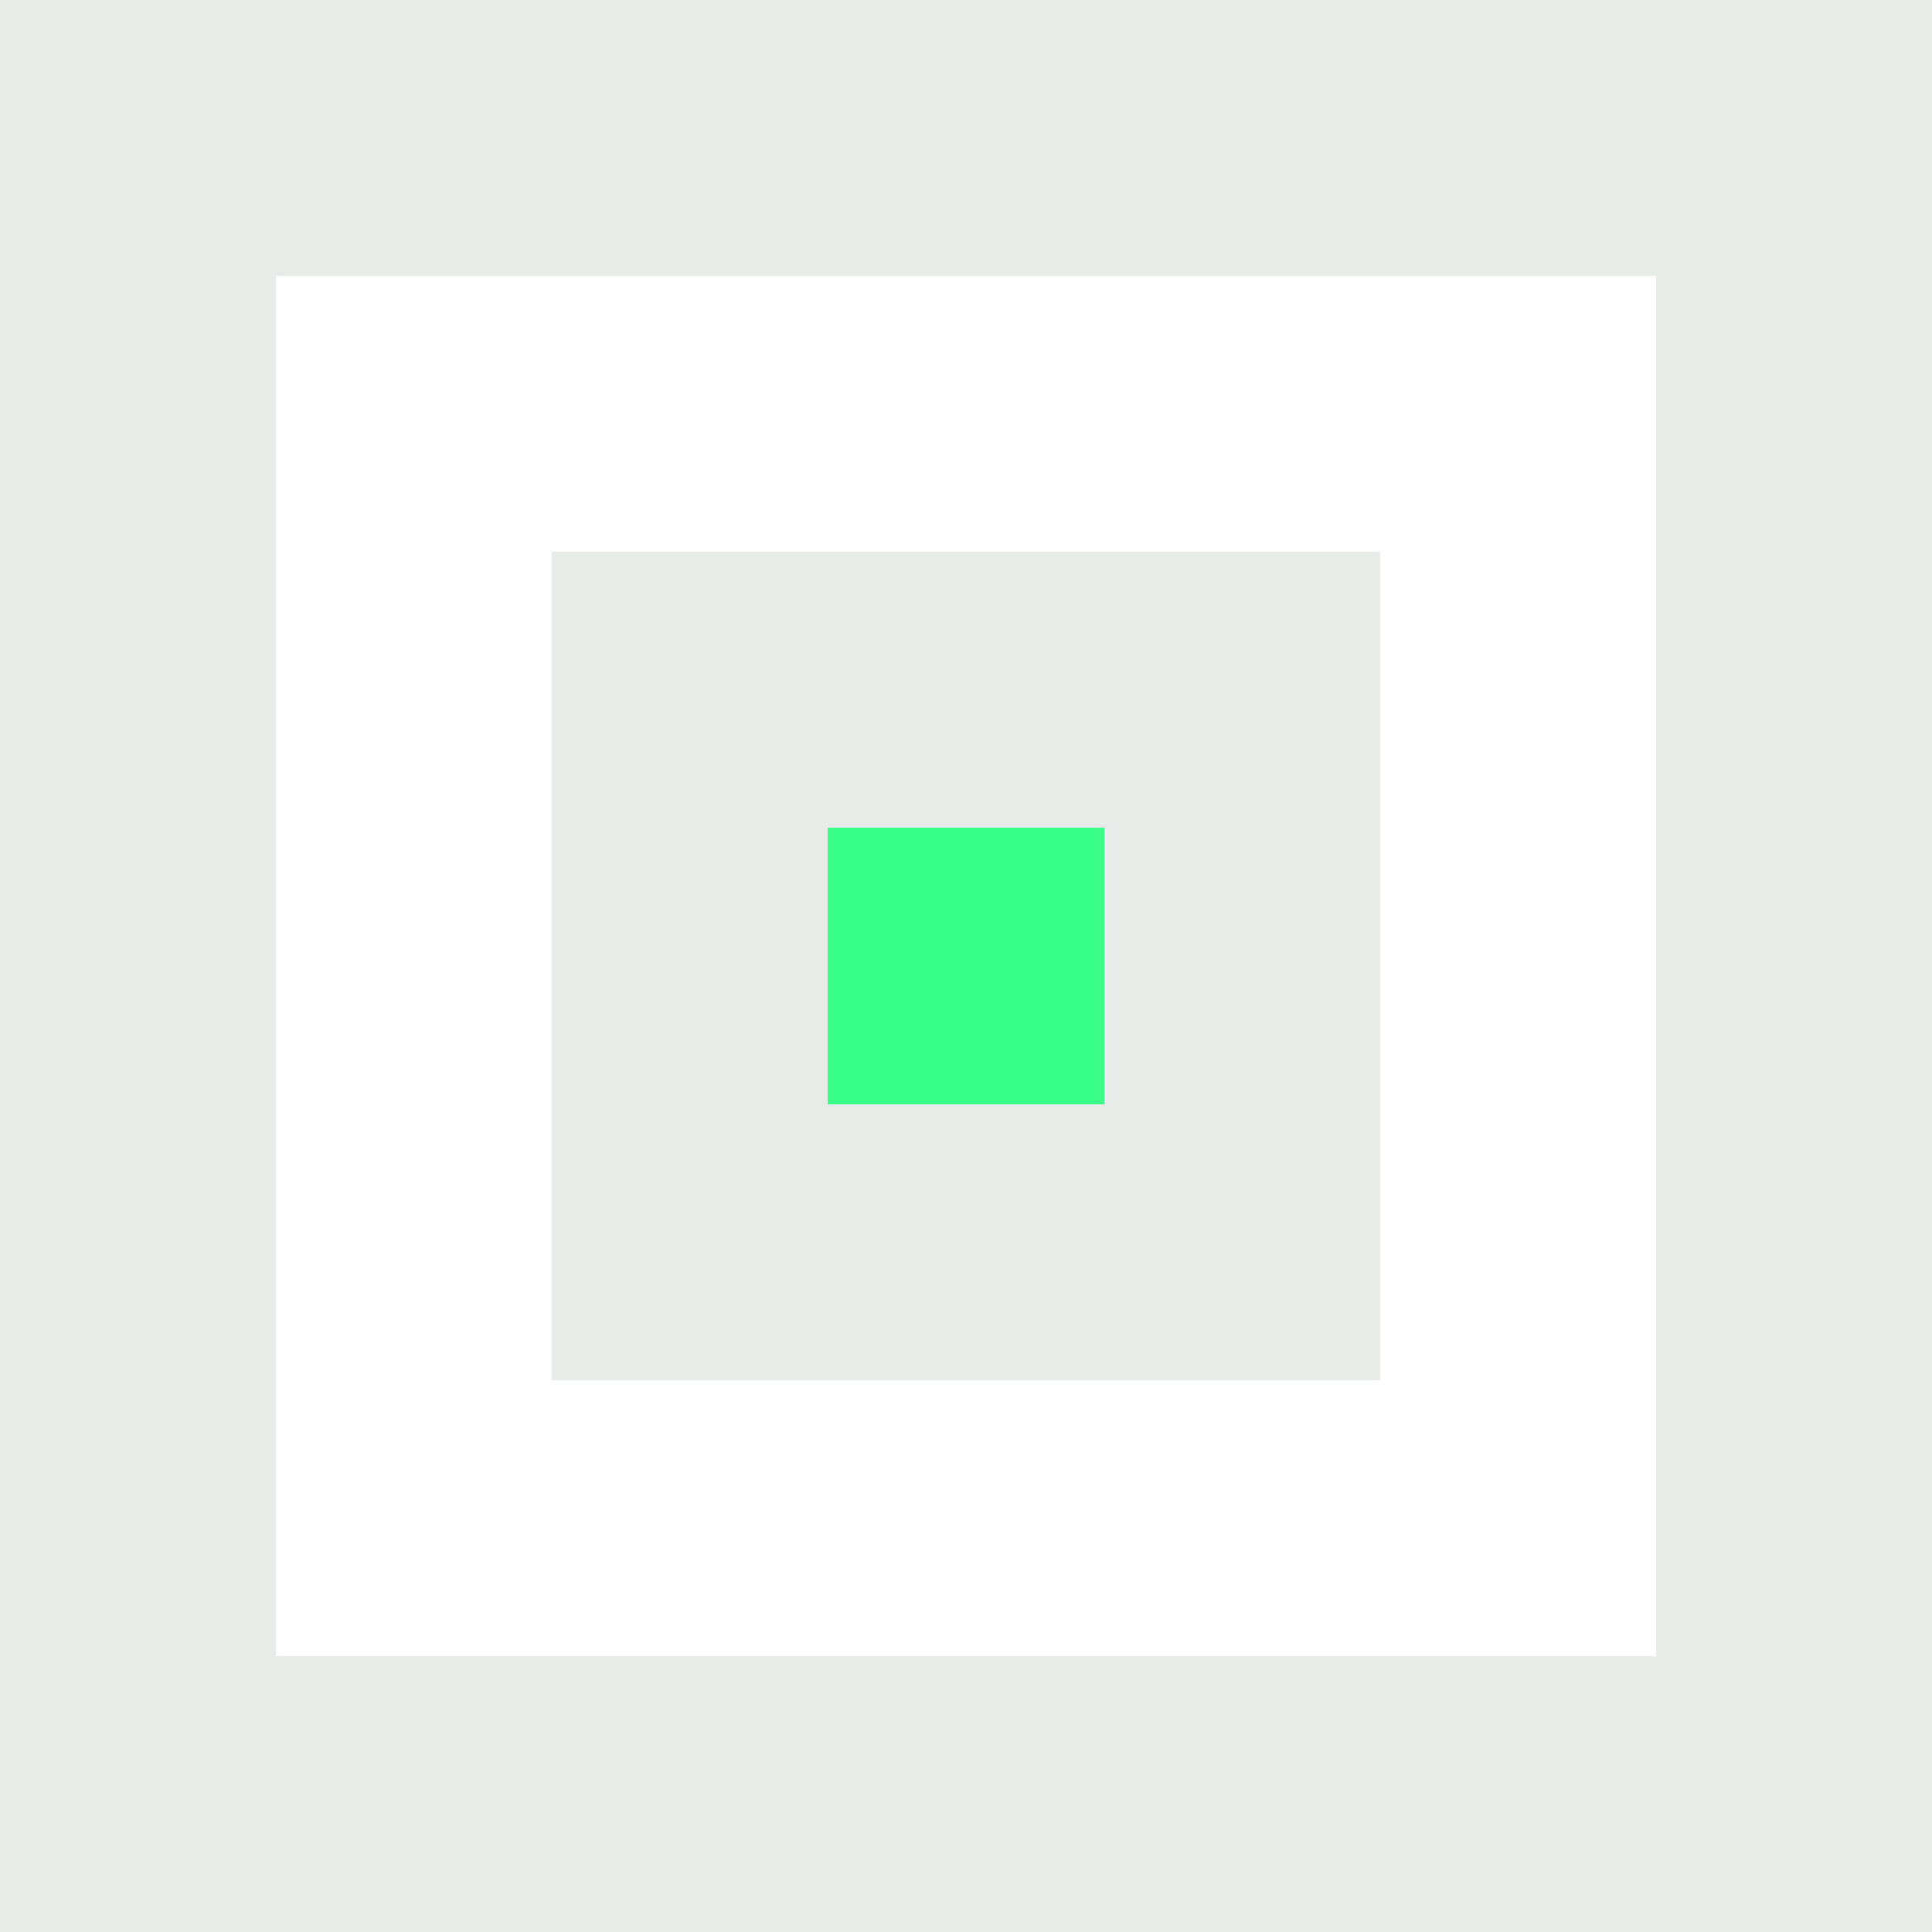
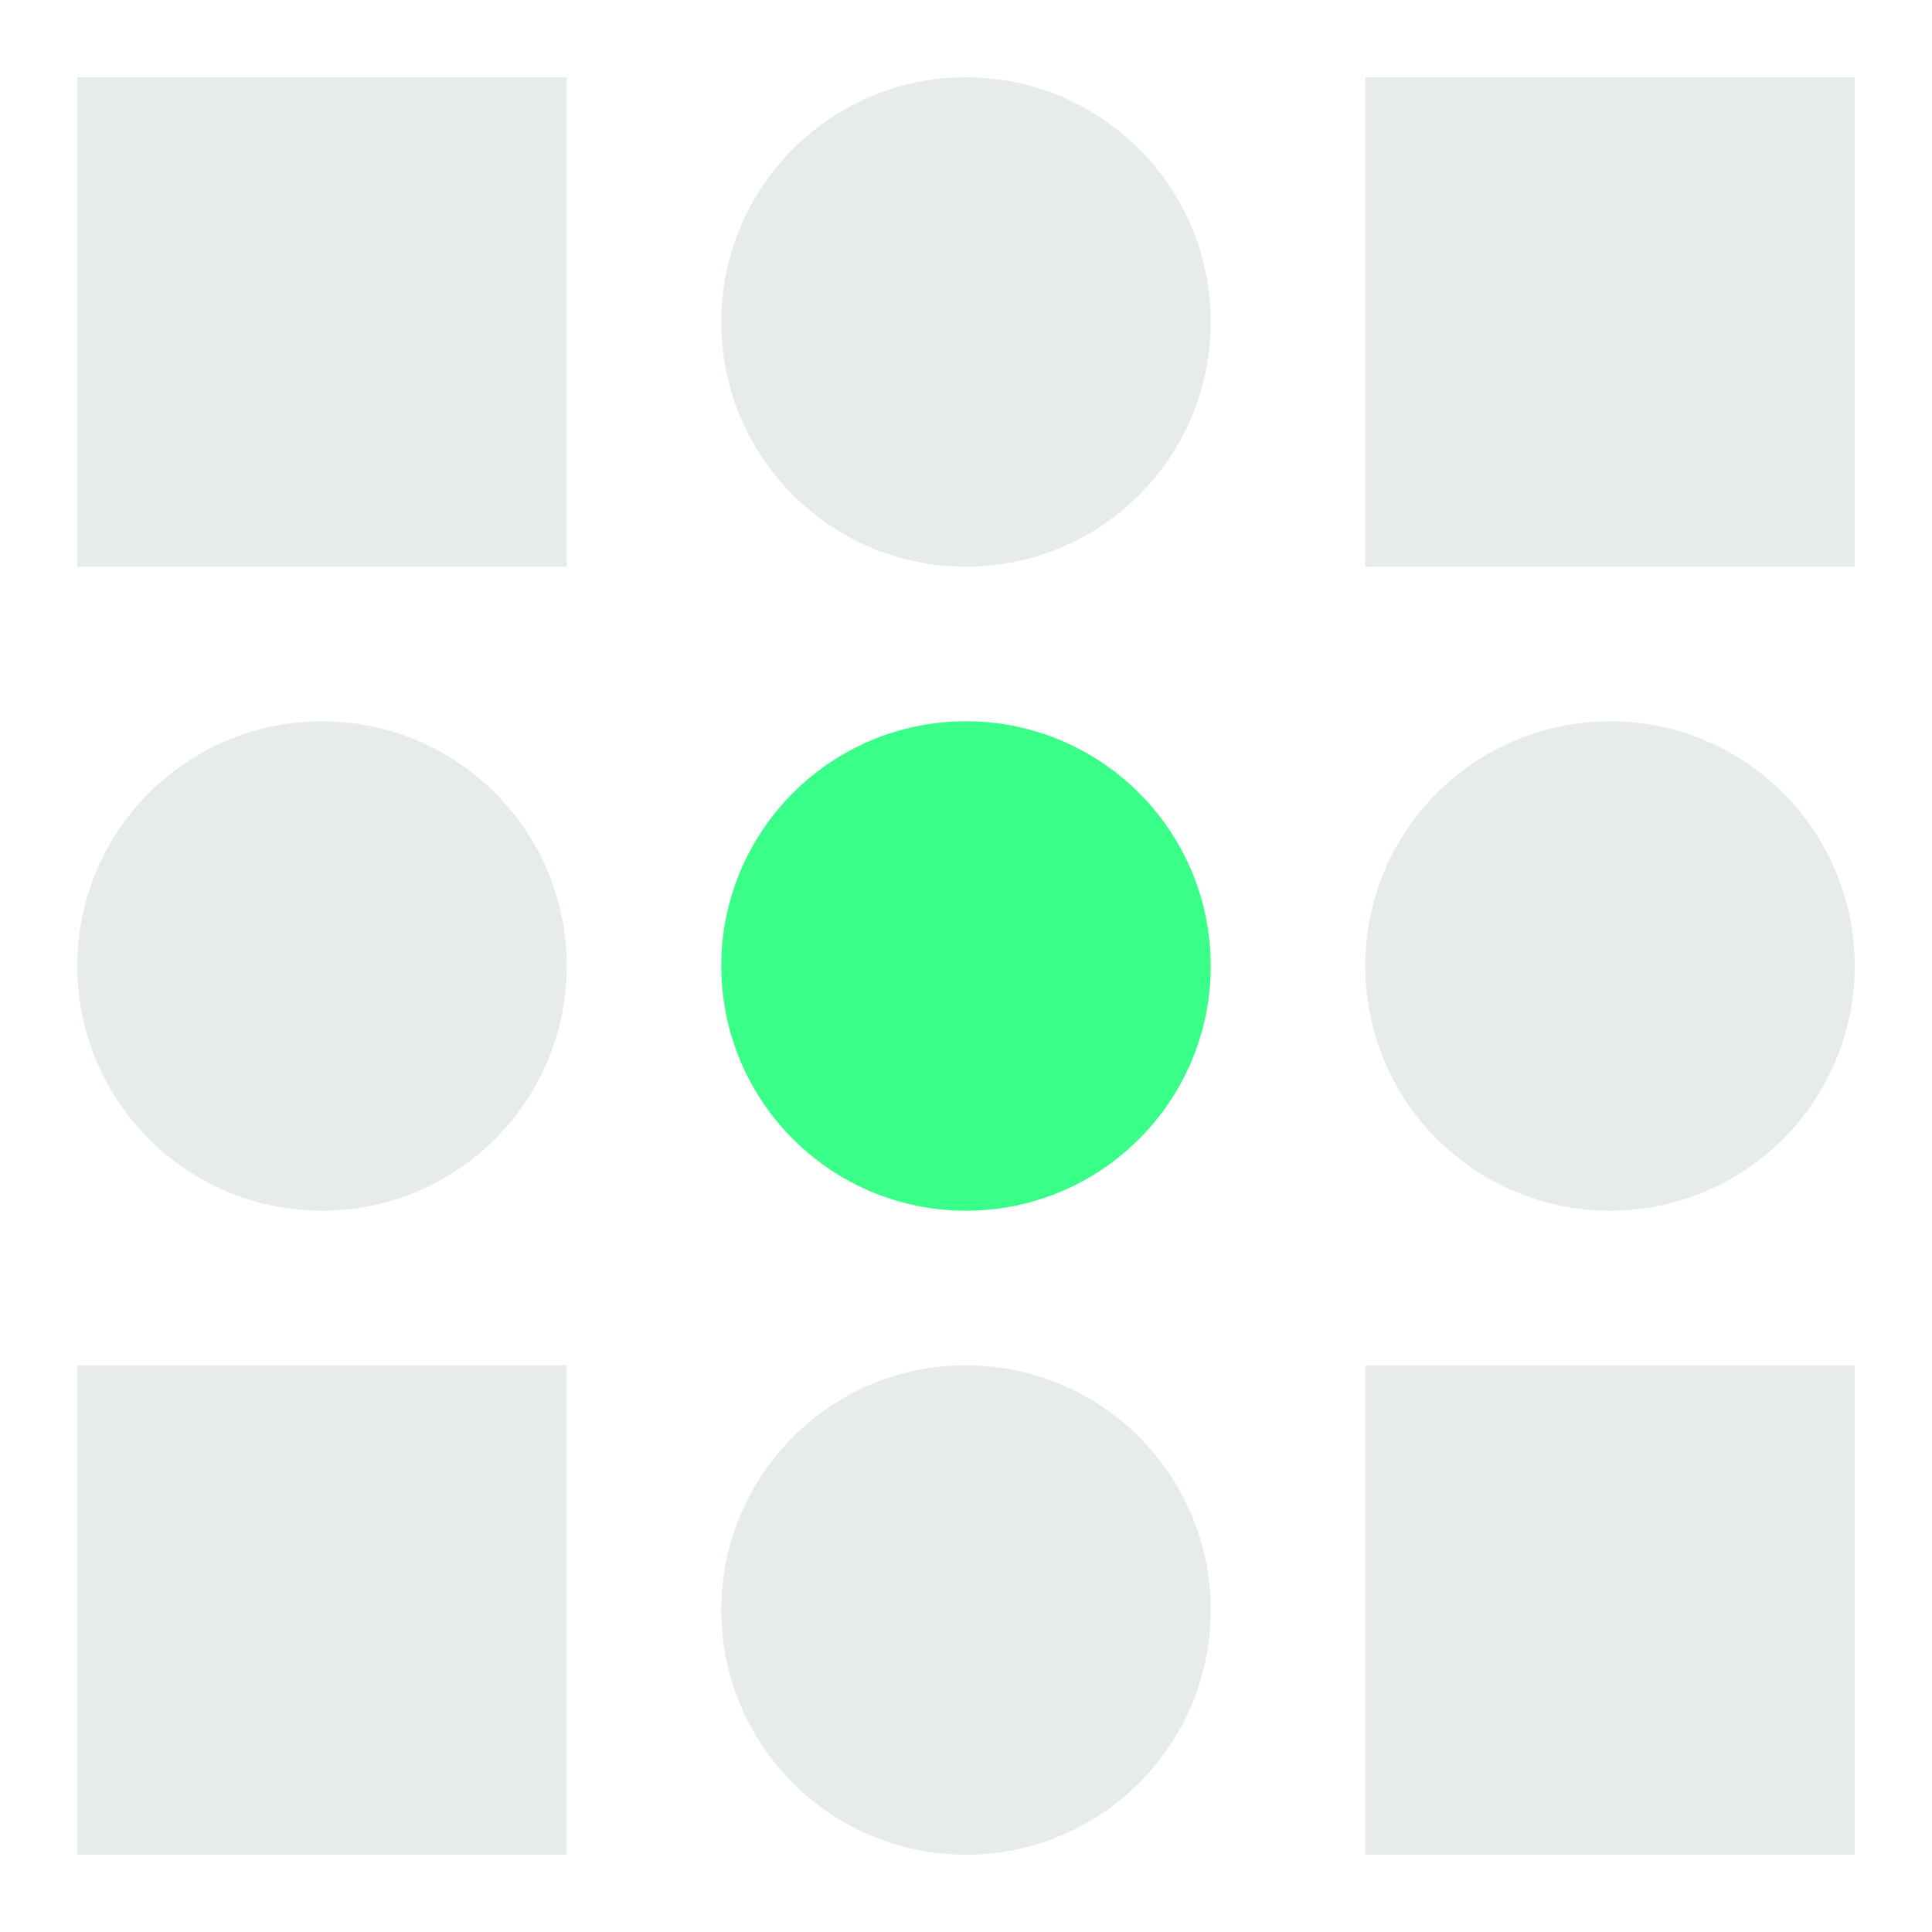
- <svg xmlns="http://www.w3.org/2000/svg" viewBox="0 0 7 7" shape-rendering="crispEdges">
-   <rect x="0" y="0" width="1" height="1" fill="#E8ECE9" />
-   <rect x="1" y="0" width="1" height="1" fill="#E8ECE9" />
-   <rect x="2" y="0" width="1" height="1" fill="#E8ECE9" />
-   <rect x="3" y="0" width="1" height="1" fill="#E8ECE9" />
-   <rect x="4" y="0" width="1" height="1" fill="#E8ECE9" />
-   <rect x="5" y="0" width="1" height="1" fill="#E8ECE9" />
-   <rect x="6" y="0" width="1" height="1" fill="#E8ECE9" />
-   <rect x="0" y="1" width="1" height="1" fill="#E8ECE9" />
-   <rect x="6" y="1" width="1" height="1" fill="#E8ECE9" />
-   <rect x="0" y="2" width="1" height="1" fill="#E8ECE9" />
-   <rect x="2" y="2" width="1" height="1" fill="#E8ECE9" />
-   <rect x="3" y="2" width="1" height="1" fill="#E8ECE9" />
-   <rect x="4" y="2" width="1" height="1" fill="#E8ECE9" />
-   <rect x="6" y="2" width="1" height="1" fill="#E8ECE9" />
-   <rect x="0" y="3" width="1" height="1" fill="#E8ECE9" />
-   <rect x="2" y="3" width="1" height="1" fill="#E8ECE9" />
-   <rect x="3" y="3" width="1" height="1" fill="#39FF88" />
-   <rect x="4" y="3" width="1" height="1" fill="#E8ECE9" />
-   <rect x="6" y="3" width="1" height="1" fill="#E8ECE9" />
-   <rect x="0" y="4" width="1" height="1" fill="#E8ECE9" />
-   <rect x="2" y="4" width="1" height="1" fill="#E8ECE9" />
-   <rect x="3" y="4" width="1" height="1" fill="#E8ECE9" />
-   <rect x="4" y="4" width="1" height="1" fill="#E8ECE9" />
-   <rect x="6" y="4" width="1" height="1" fill="#E8ECE9" />
-   <rect x="0" y="5" width="1" height="1" fill="#E8ECE9" />
-   <rect x="6" y="5" width="1" height="1" fill="#E8ECE9" />
-   <rect x="0" y="6" width="1" height="1" fill="#E8ECE9" />
-   <rect x="1" y="6" width="1" height="1" fill="#E8ECE9" />
-   <rect x="2" y="6" width="1" height="1" fill="#E8ECE9" />
-   <rect x="3" y="6" width="1" height="1" fill="#E8ECE9" />
-   <rect x="4" y="6" width="1" height="1" fill="#E8ECE9" />
-   <rect x="5" y="6" width="1" height="1" fill="#E8ECE9" />
-   <rect x="6" y="6" width="1" height="1" fill="#E8ECE9" />
+ <svg xmlns="http://www.w3.org/2000/svg" viewBox="0 0 3.000 3.000">
+   <rect x="0.120" y="0.120" width="0.760" height="0.760" fill="#E8ECE9" />
+   <circle cx="1.500" cy="0.500" r="0.380" fill="#E8ECE9" />
+   <rect x="2.120" y="0.120" width="0.760" height="0.760" fill="#E8ECE9" />
+   <circle cx="0.500" cy="1.500" r="0.380" fill="#E8ECE9" />
+   <circle cx="1.500" cy="1.500" r="0.380" fill="#39FF88" />
+   <circle cx="2.500" cy="1.500" r="0.380" fill="#E8ECE9" />
+   <rect x="0.120" y="2.120" width="0.760" height="0.760" fill="#E8ECE9" />
+   <circle cx="1.500" cy="2.500" r="0.380" fill="#E8ECE9" />
+   <rect x="2.120" y="2.120" width="0.760" height="0.760" fill="#E8ECE9" />
</svg>
